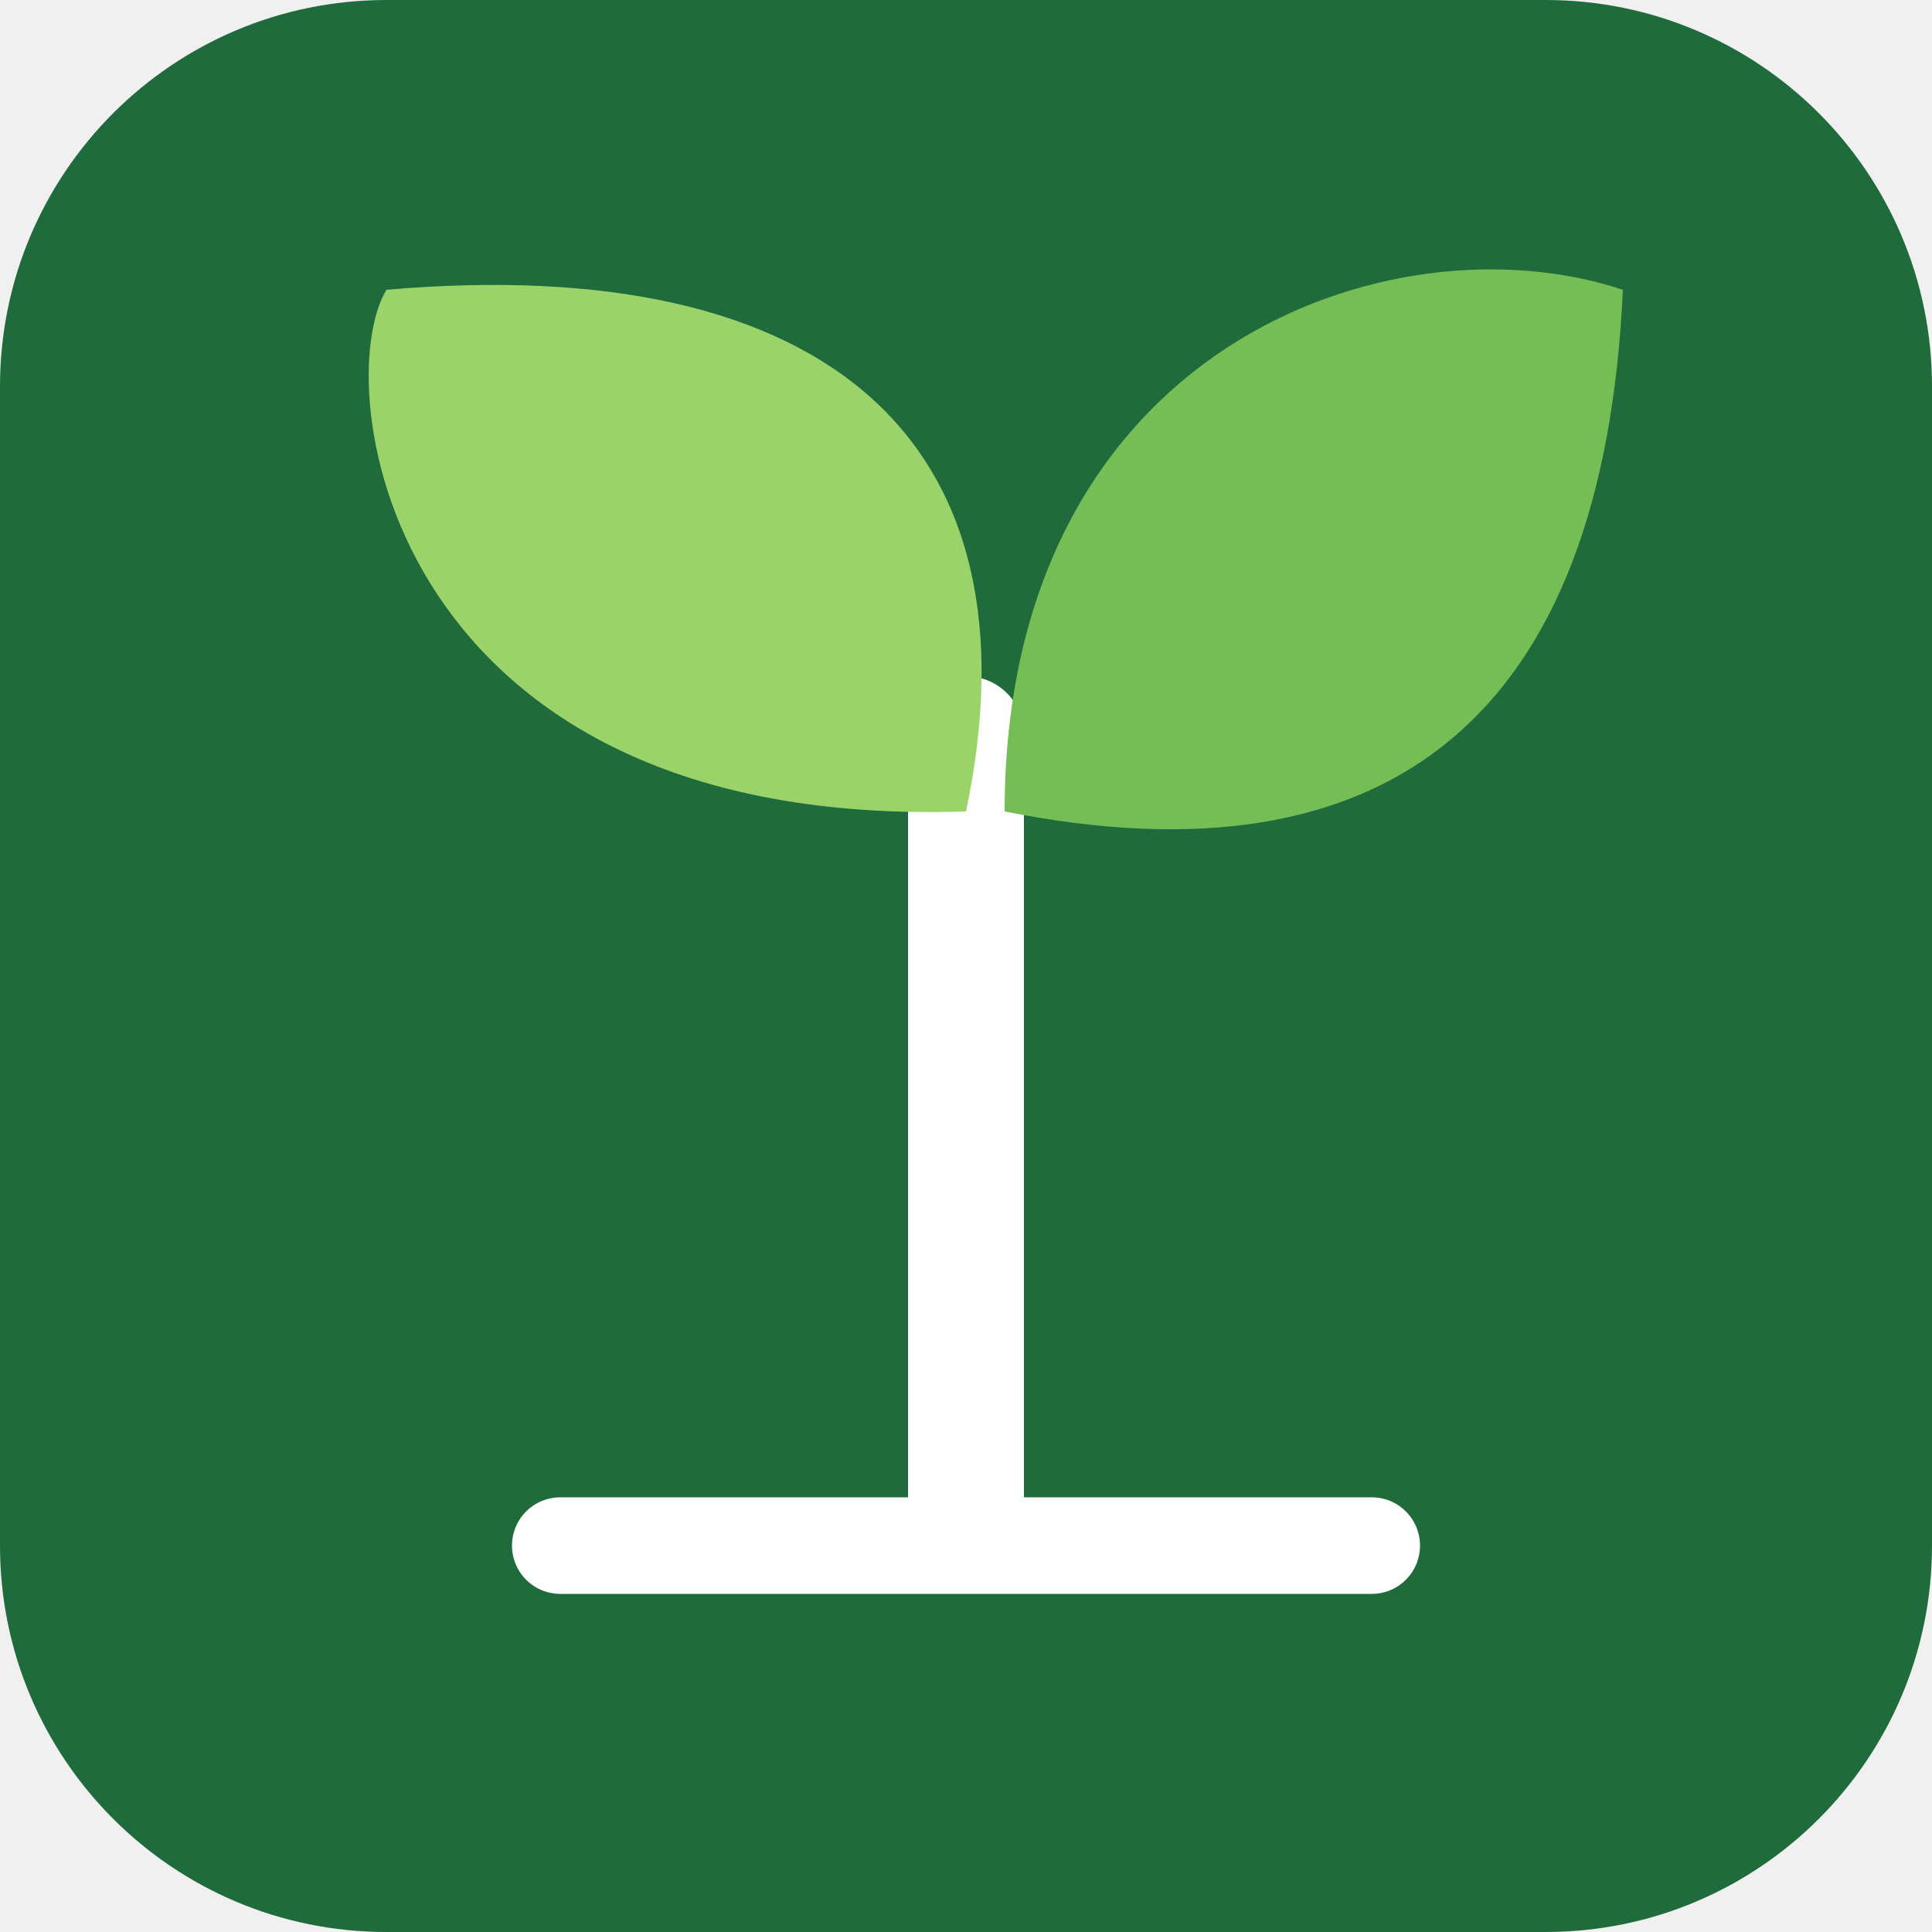
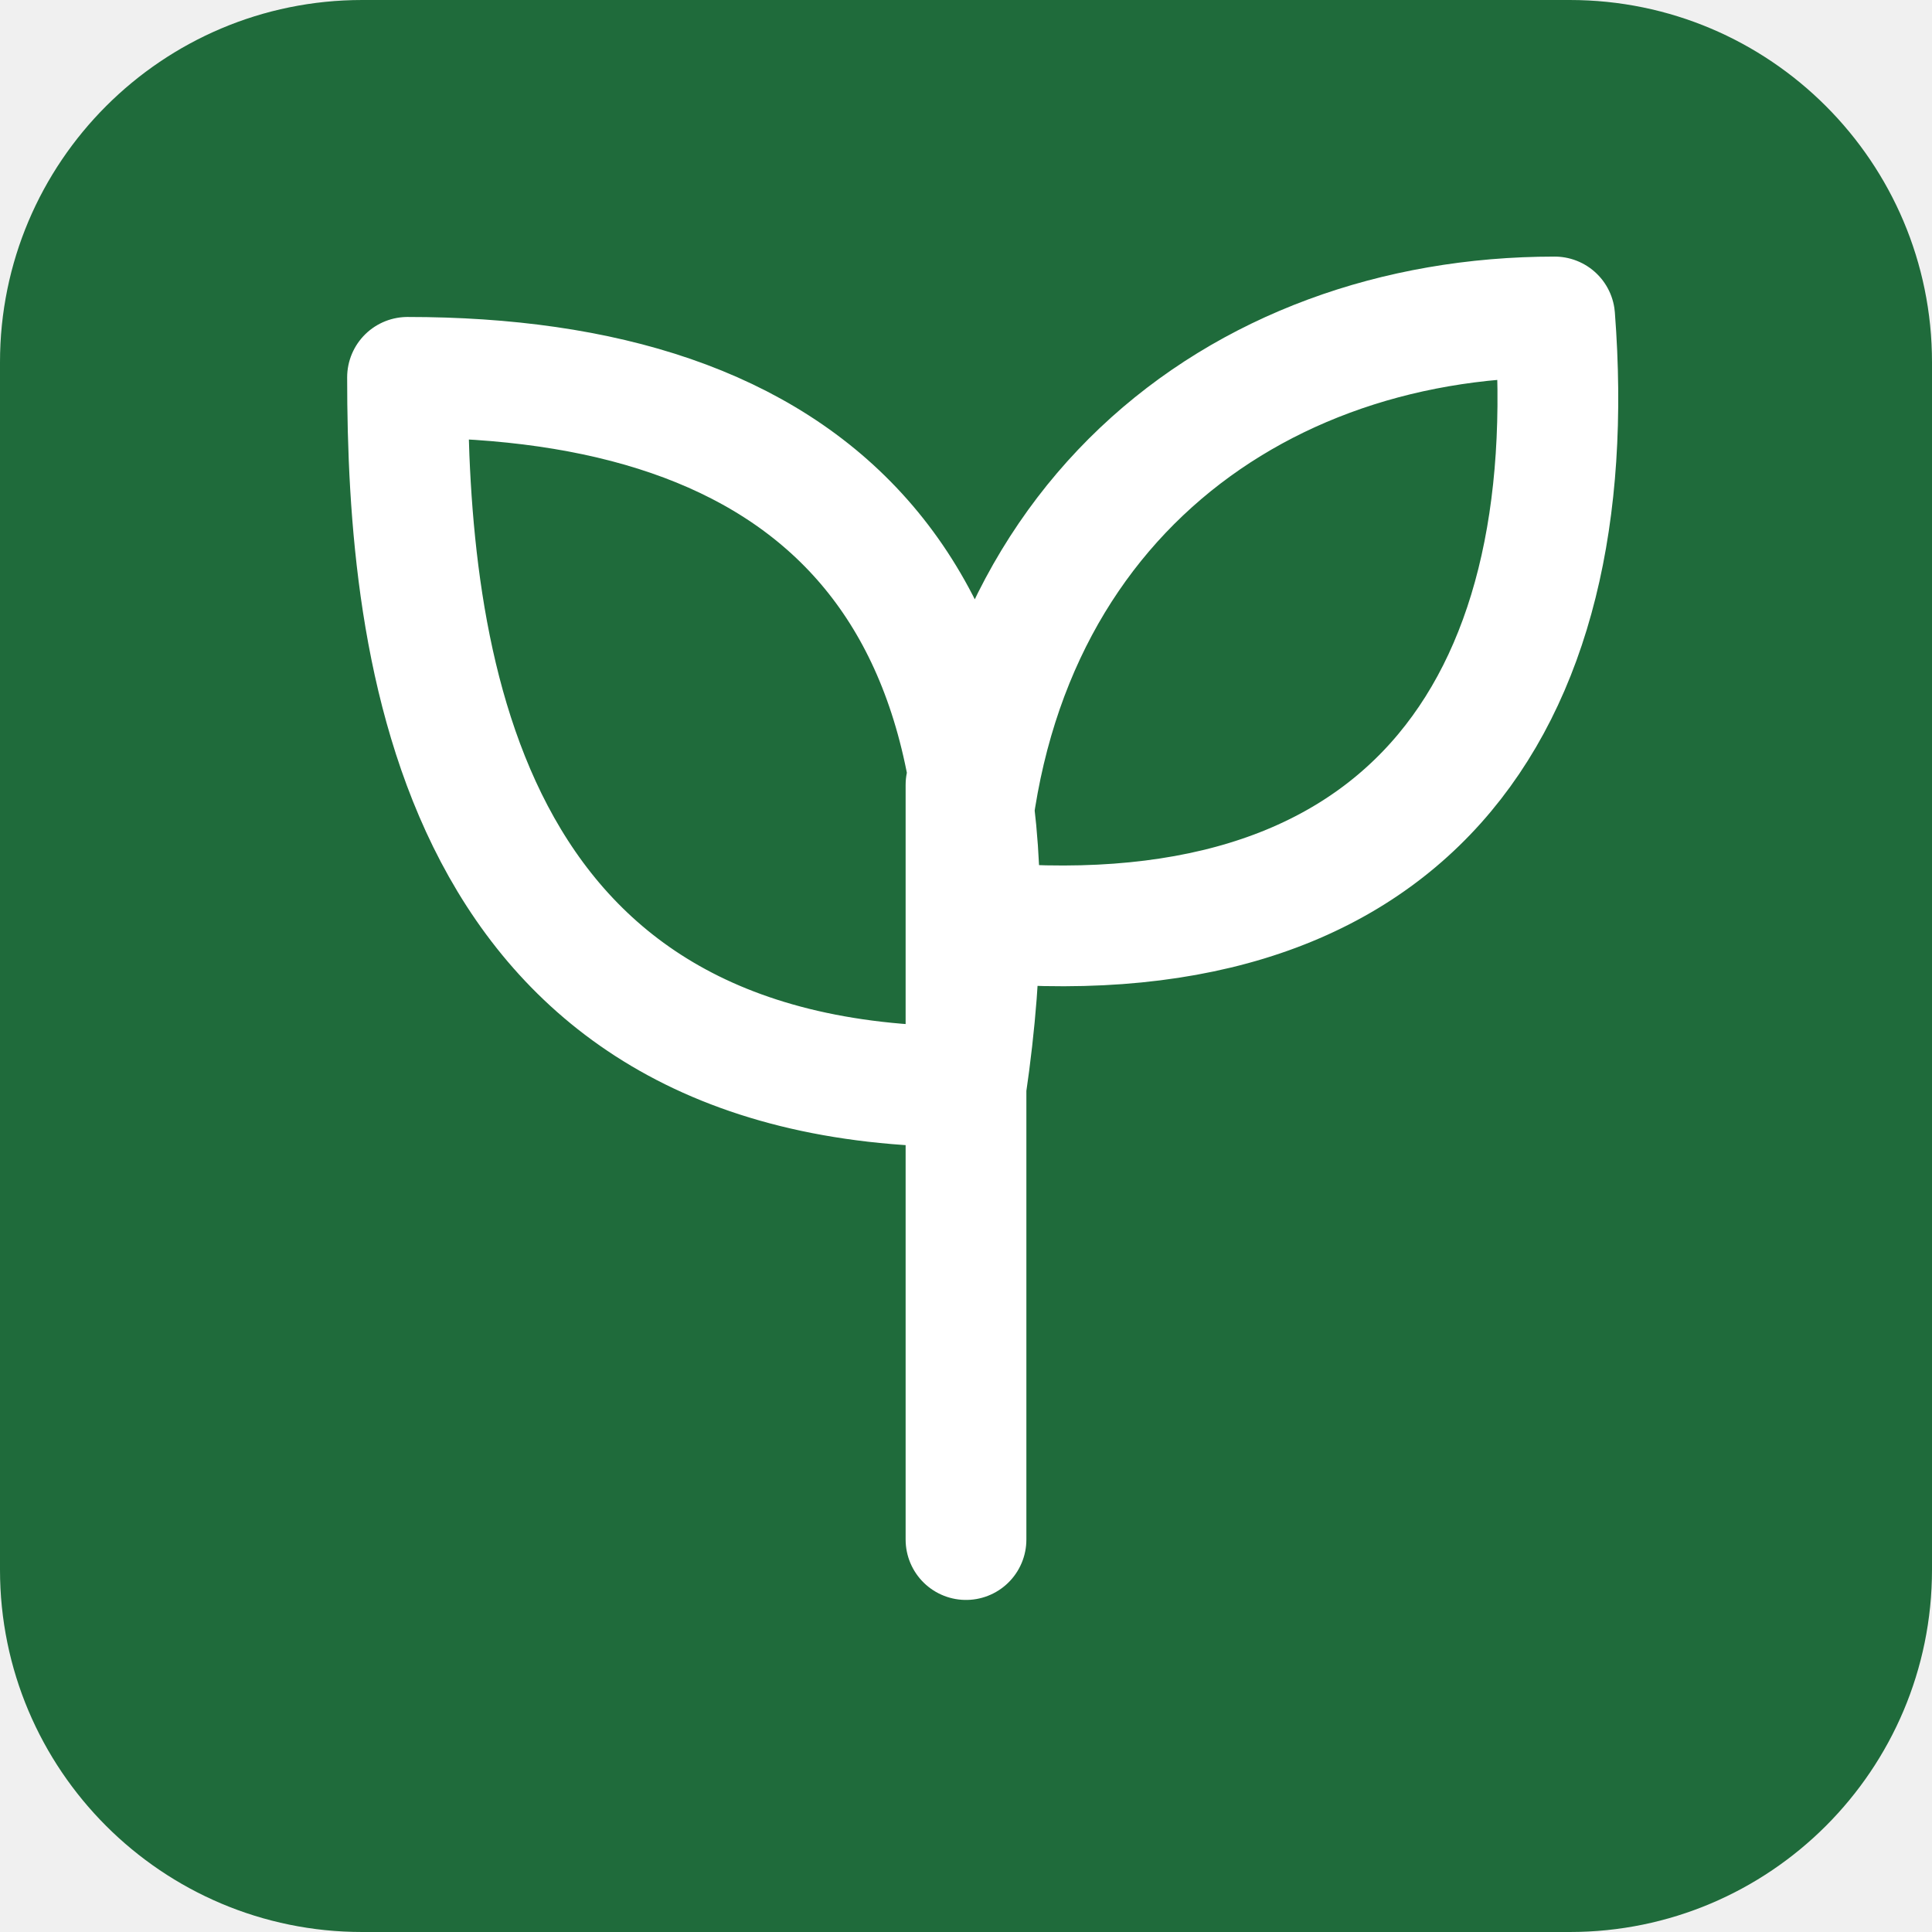
- <svg xmlns="http://www.w3.org/2000/svg" viewBox="0 0 100 100">
-   <rect width="100" height="100" rx="20" fill="#1f6b3b" />
-   <path d="M50 78V38" stroke="#fff" stroke-width="6" stroke-linecap="round" />
-   <path d="M50 42C20 43 17 20 20 15c23-2 34 8 30 27Z" fill="#9bd36b" />
-   <path d="M52 42C52 18 72 11 84 15c-1 22-12 31-32 27Z" fill="#75bd55" />
-   <path d="M29 80h42" stroke="#fff" stroke-width="5" stroke-linecap="round" />
+ <svg xmlns="http://www.w3.org/2000/svg" viewBox="0 0 128 128">
+   <rect width="128" height="128" rx="24" fill="#1f6b3b" />
+   <path d="M64 102V52M64 72C30 72 27 43 27 25c26 0 42 13 37 47ZM64 61c0-26 18-40 39-40 2 26-10 43-39 40Z" fill="none" stroke="#fff" stroke-width="8" stroke-linecap="round" stroke-linejoin="round" />
</svg>
